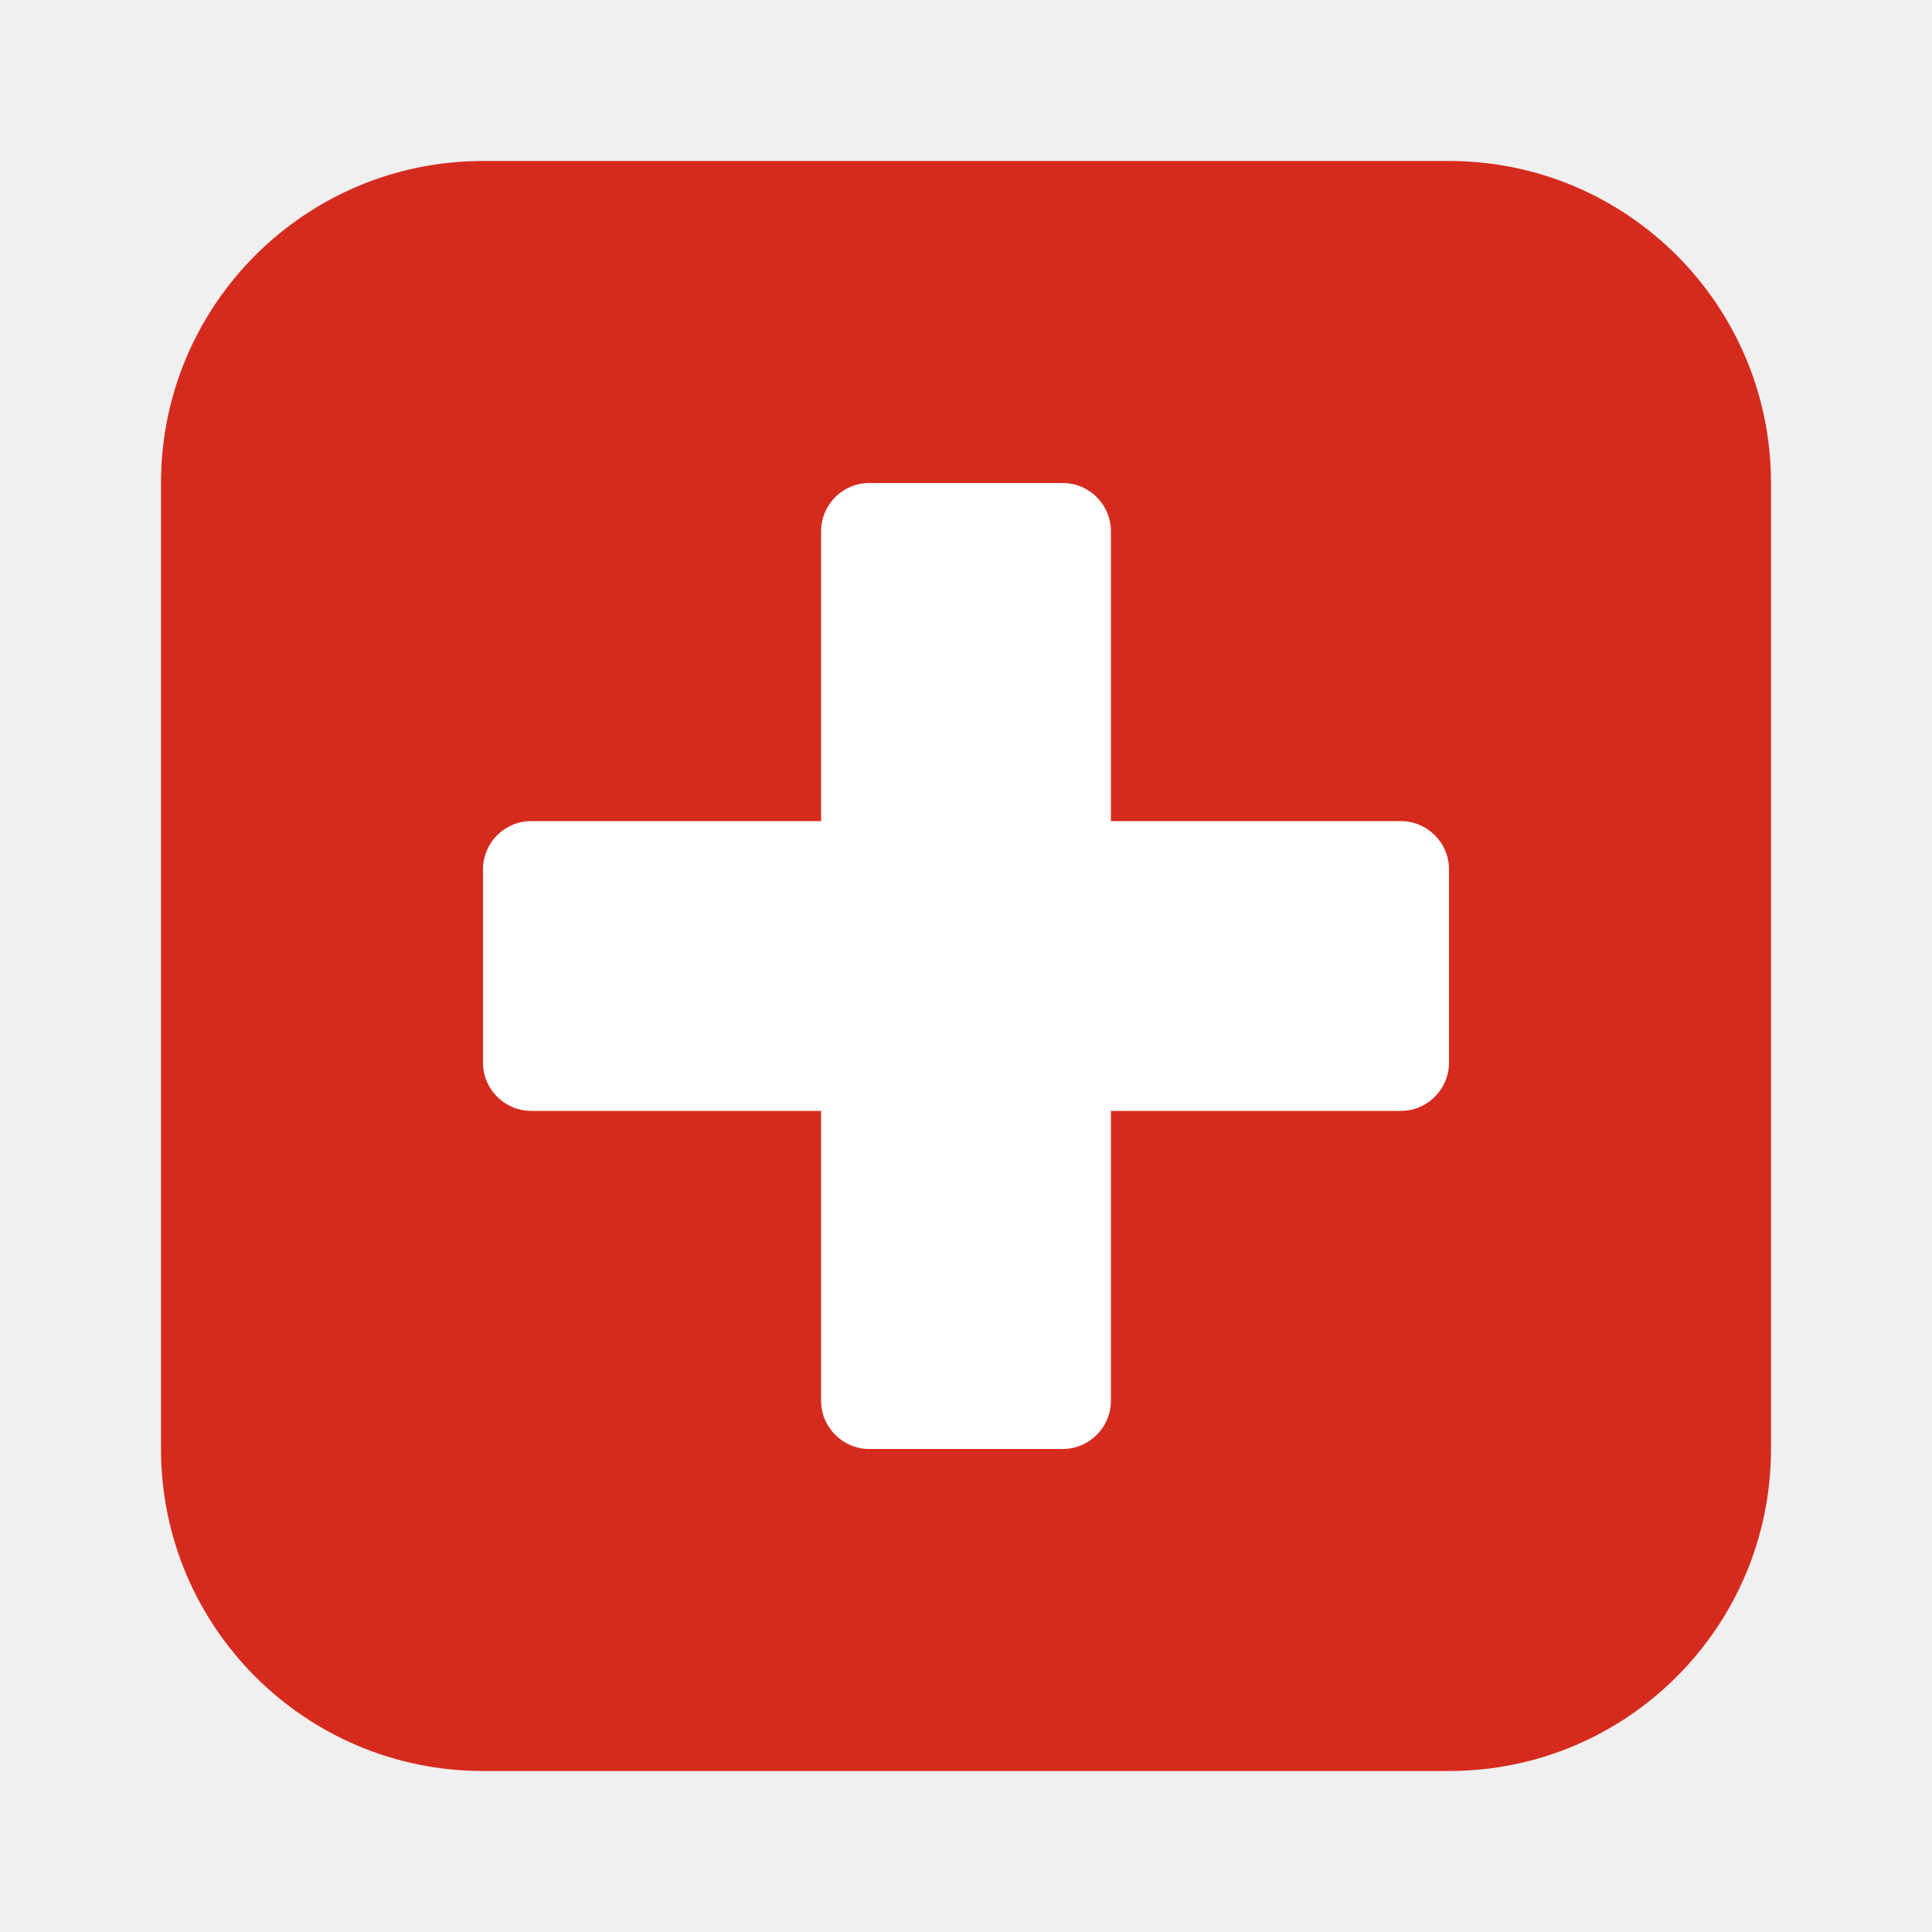
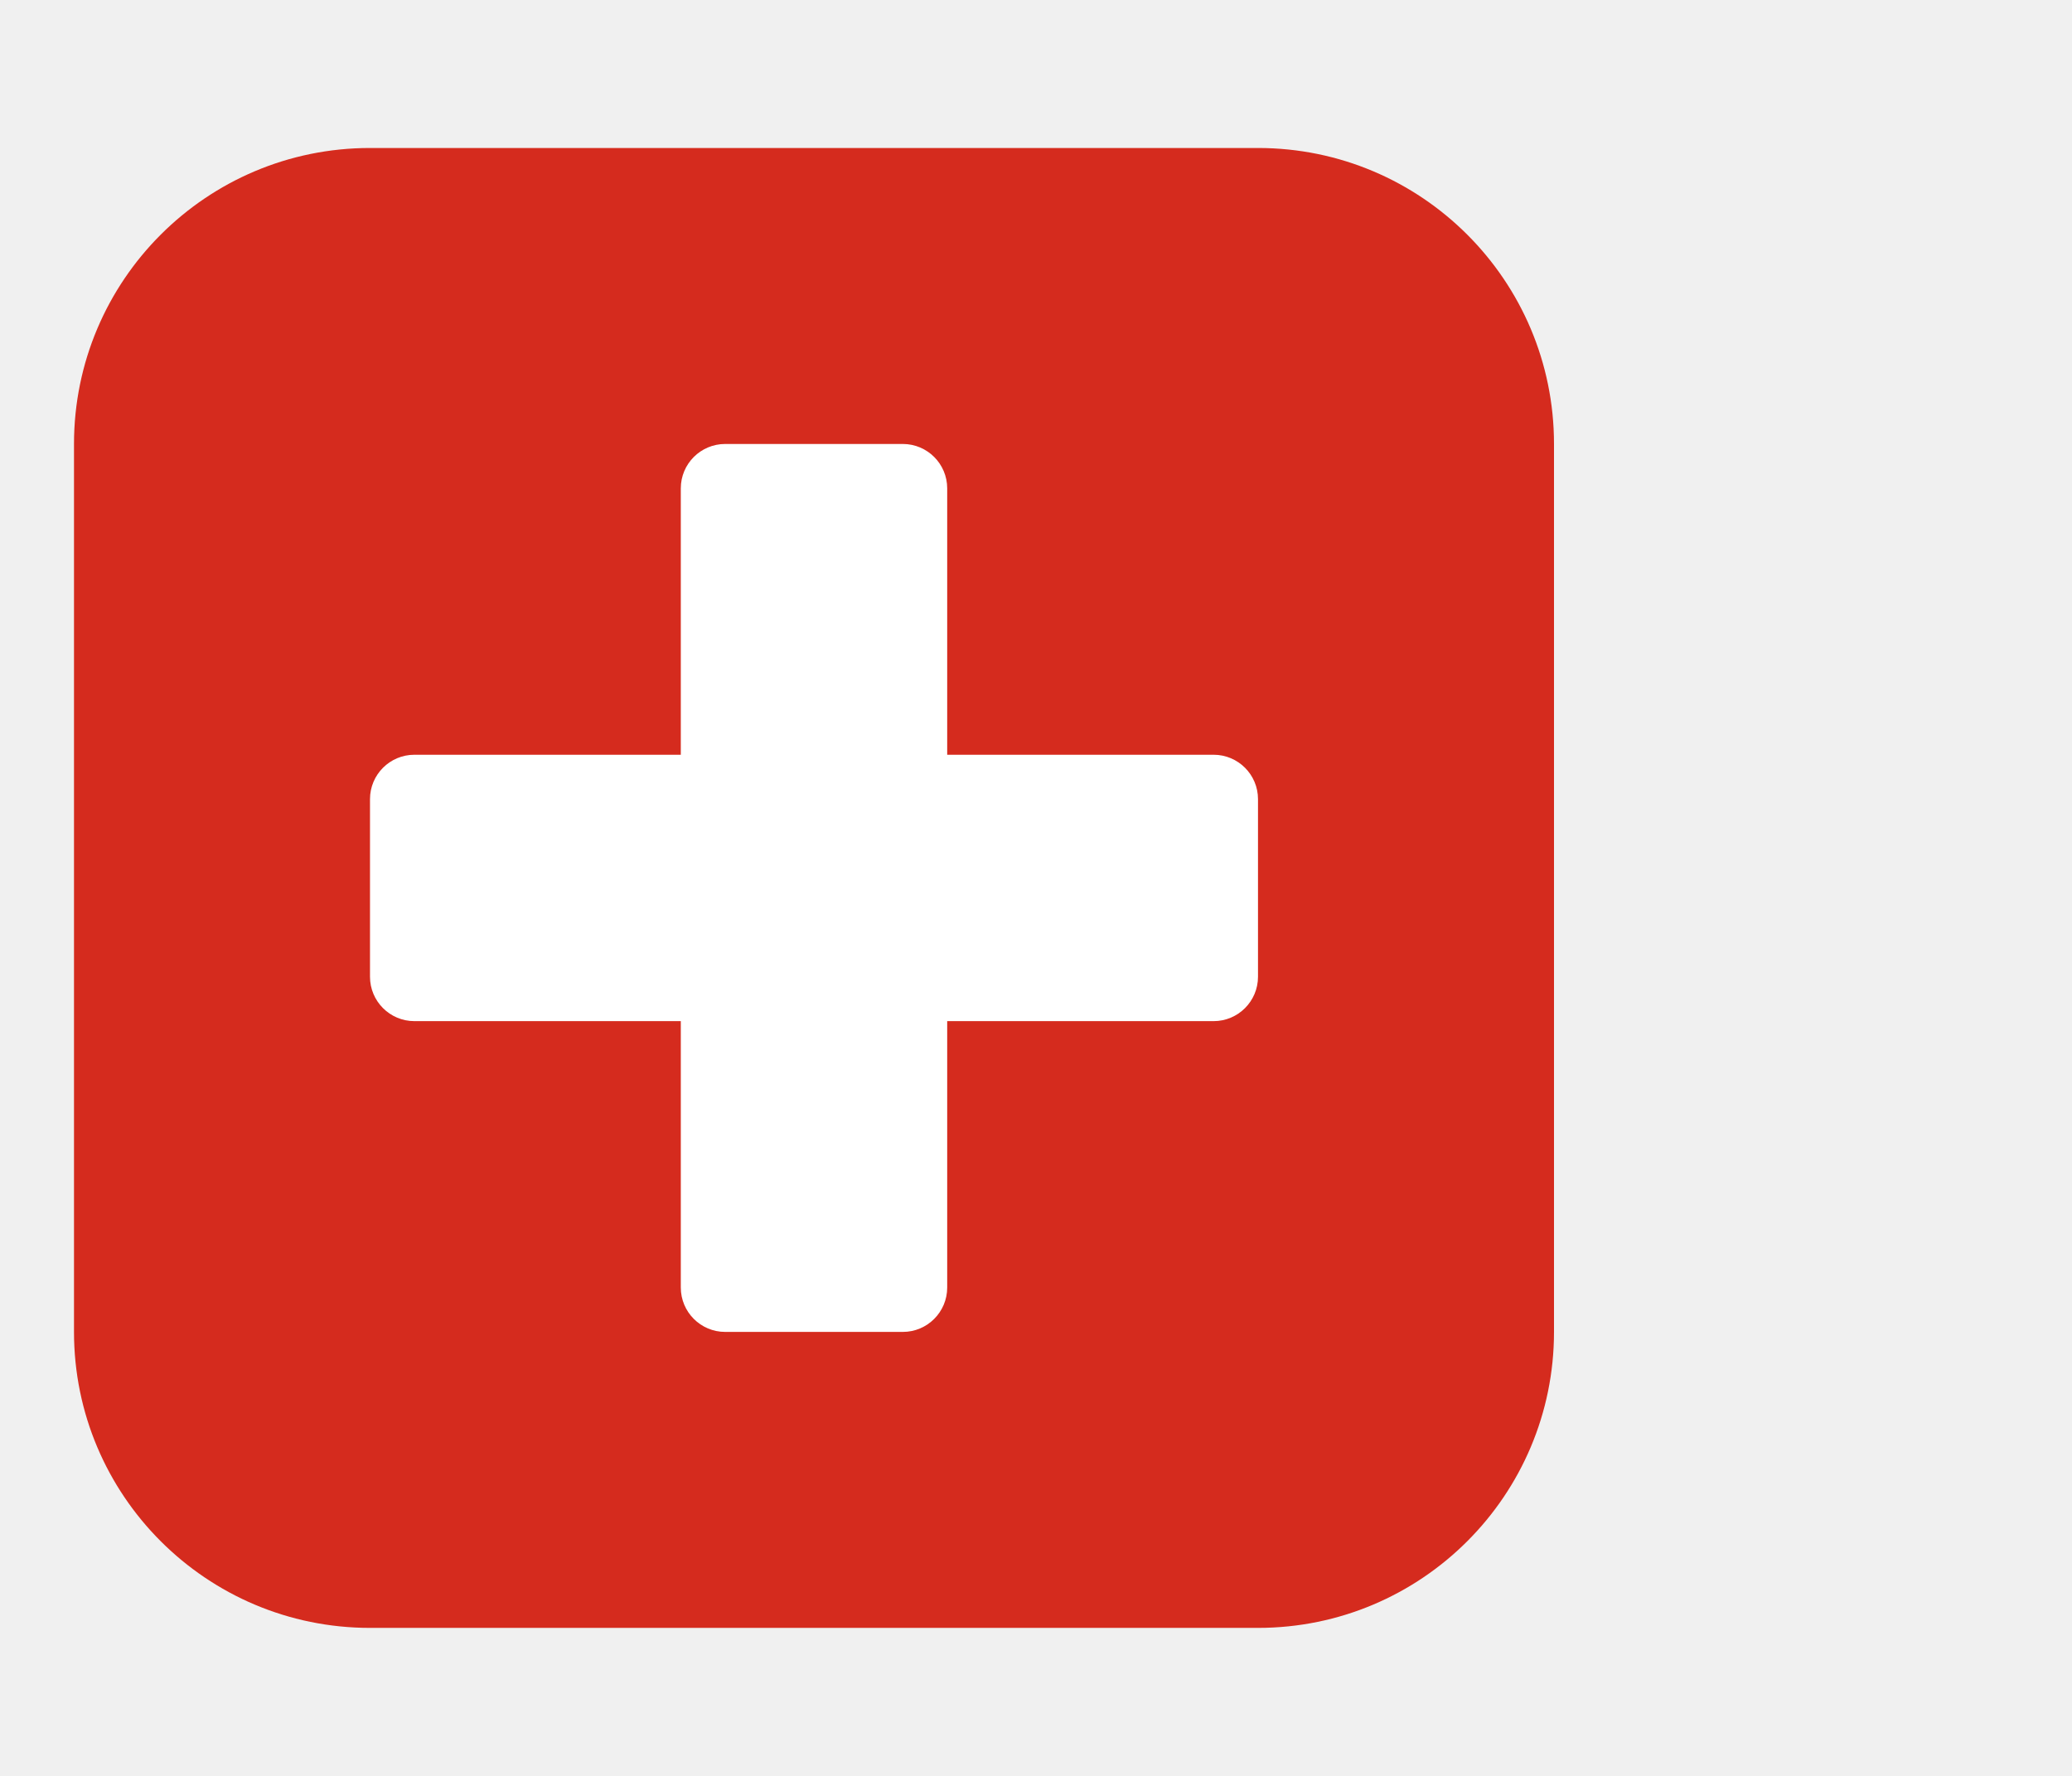
- <svg xmlns="http://www.w3.org/2000/svg" width="24" height="24" viewBox="0 0 24 24" fill="none">
-   <rect x="2" y="2" width="20" height="20" rx="4" fill="#D52B1E" />
-   <rect x="10.2" y="6" width="3.6" height="12" rx="0.6" fill="#FFFFFF" />
-   <rect x="6" y="10.2" width="12" height="3.6" rx="0.6" fill="#FFFFFF" />
+ <svg xmlns="http://www.w3.org/2000/svg" width="28" height="24" viewBox="0 0 28 24" fill="none">
+   <rect x="1" y="2" width="20" height="20" rx="4" fill="#D52B1E" />
+   <rect x="9.2" y="6" width="3.6" height="12" rx="0.6" fill="#FFFFFF" />
+   <rect x="5" y="10.2" width="12" height="3.6" rx="0.6" fill="#FFFFFF" />
</svg>
